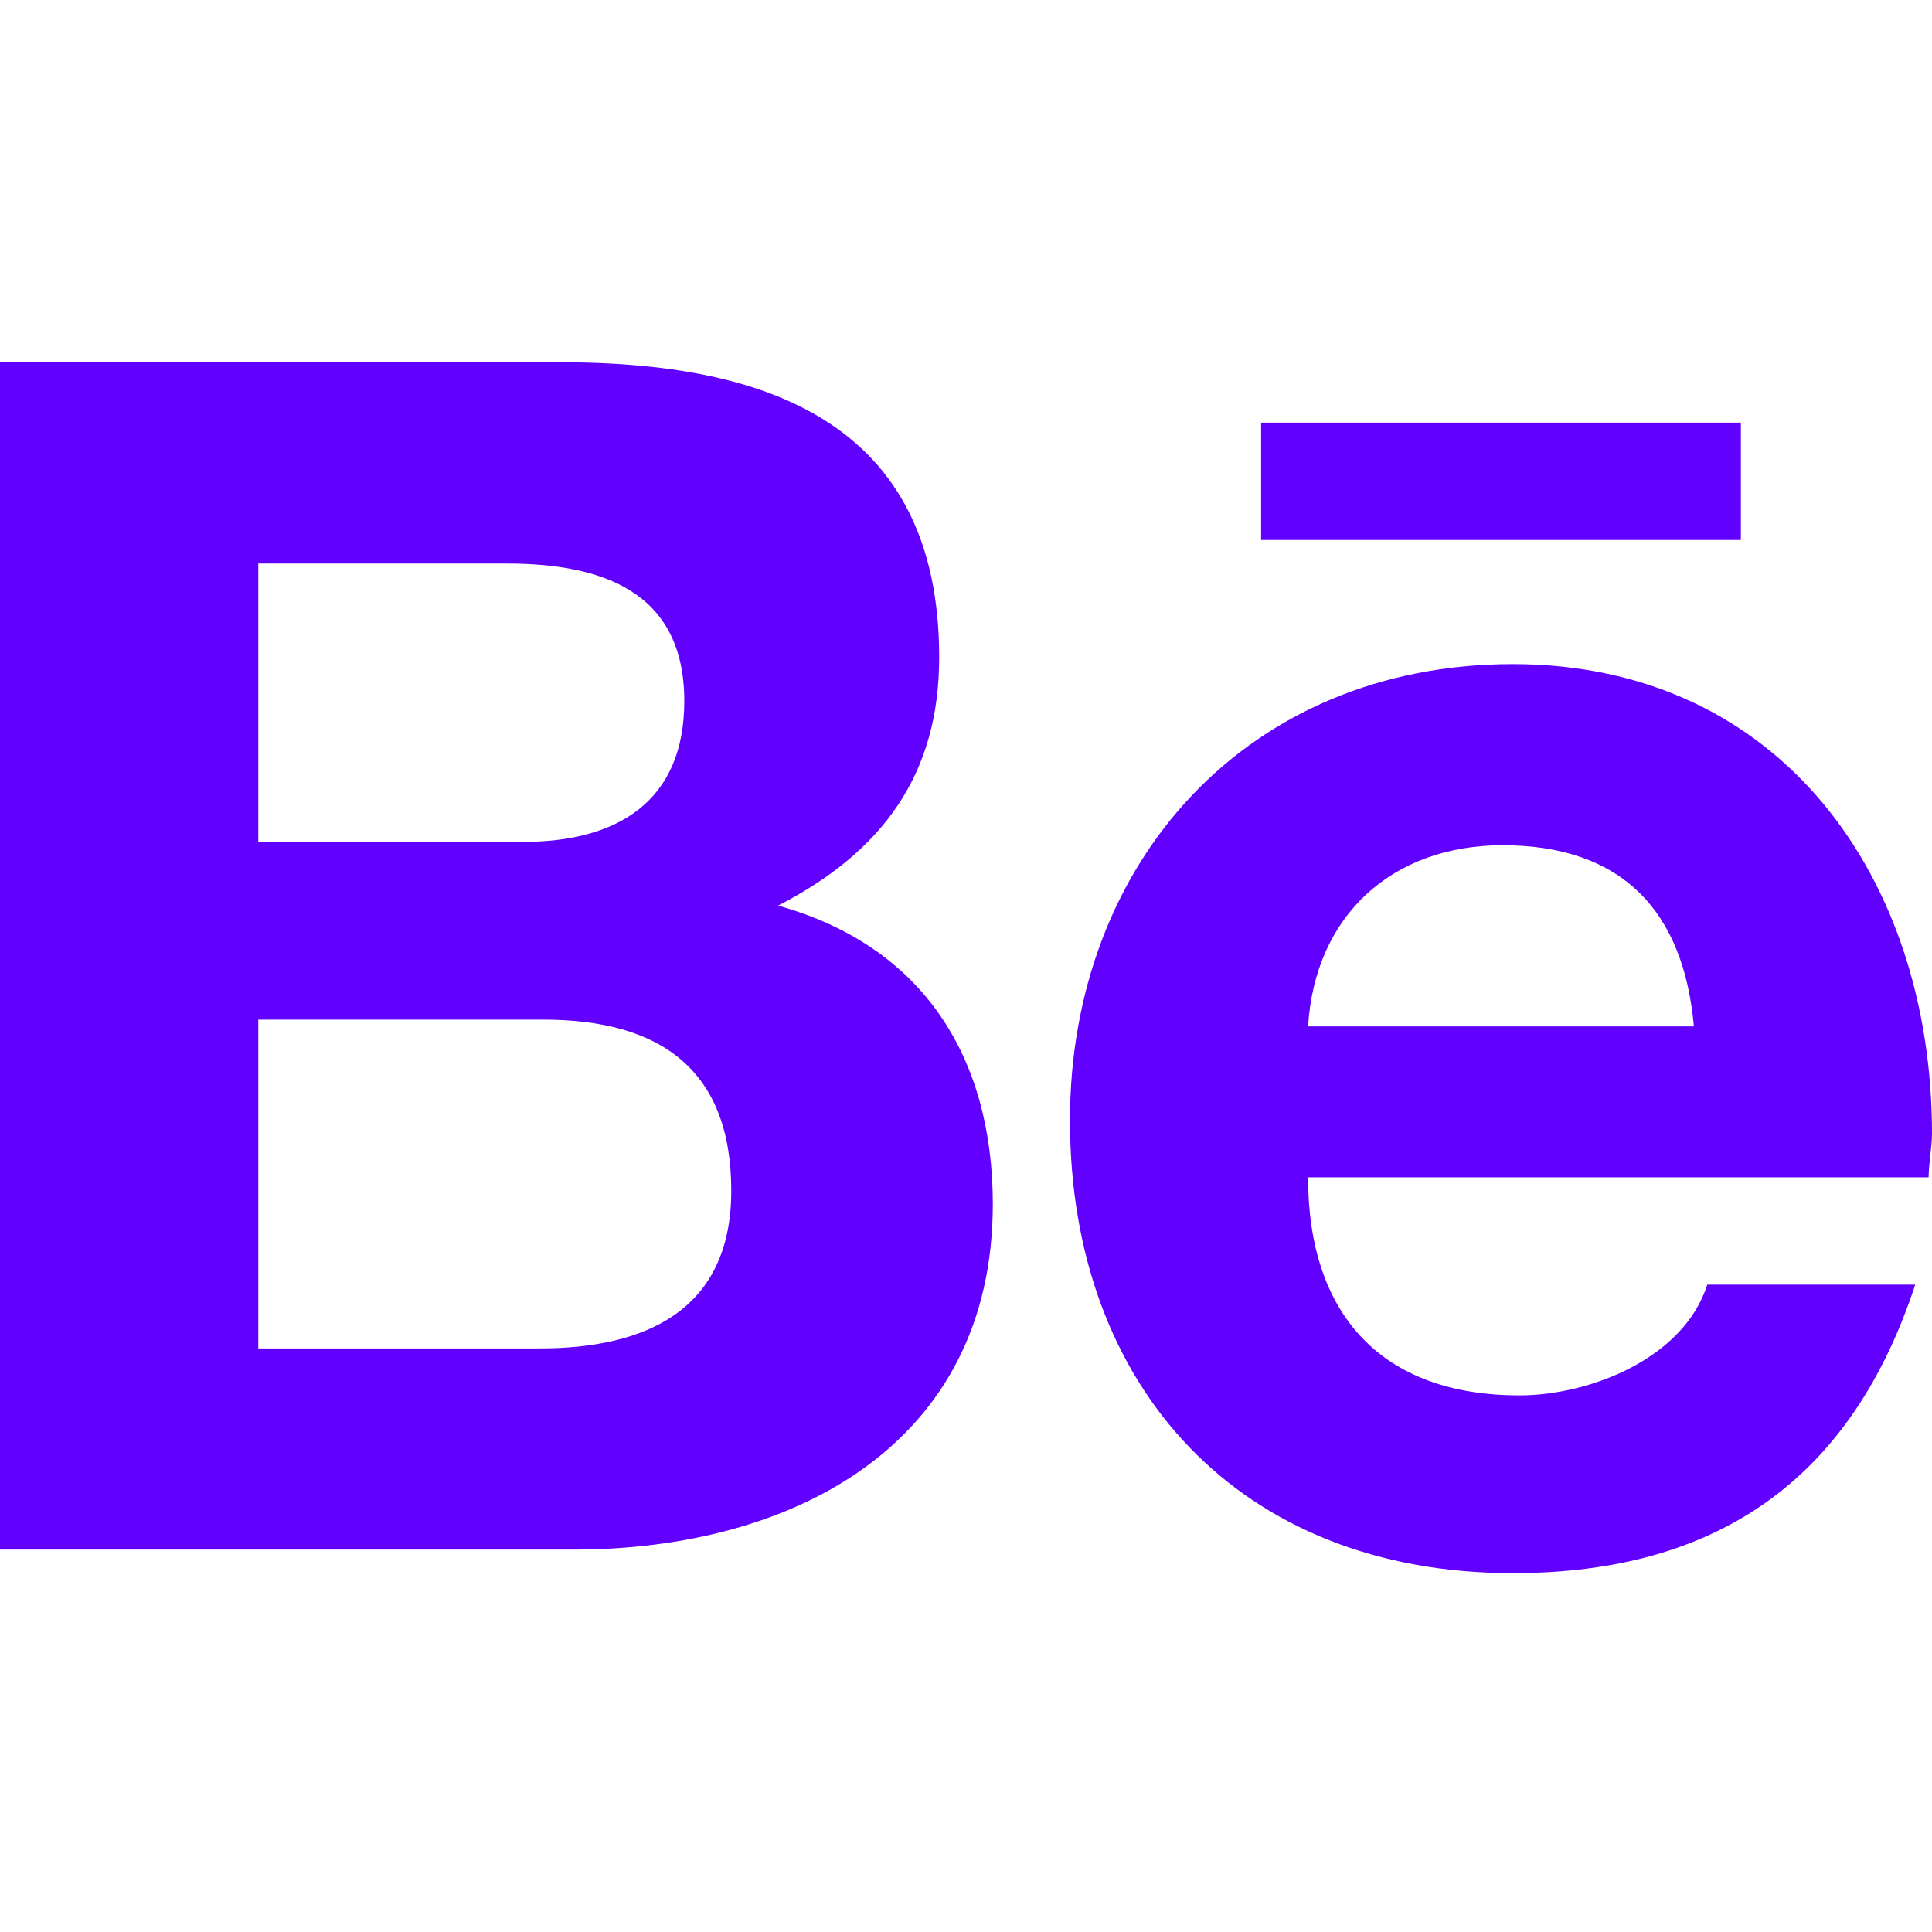
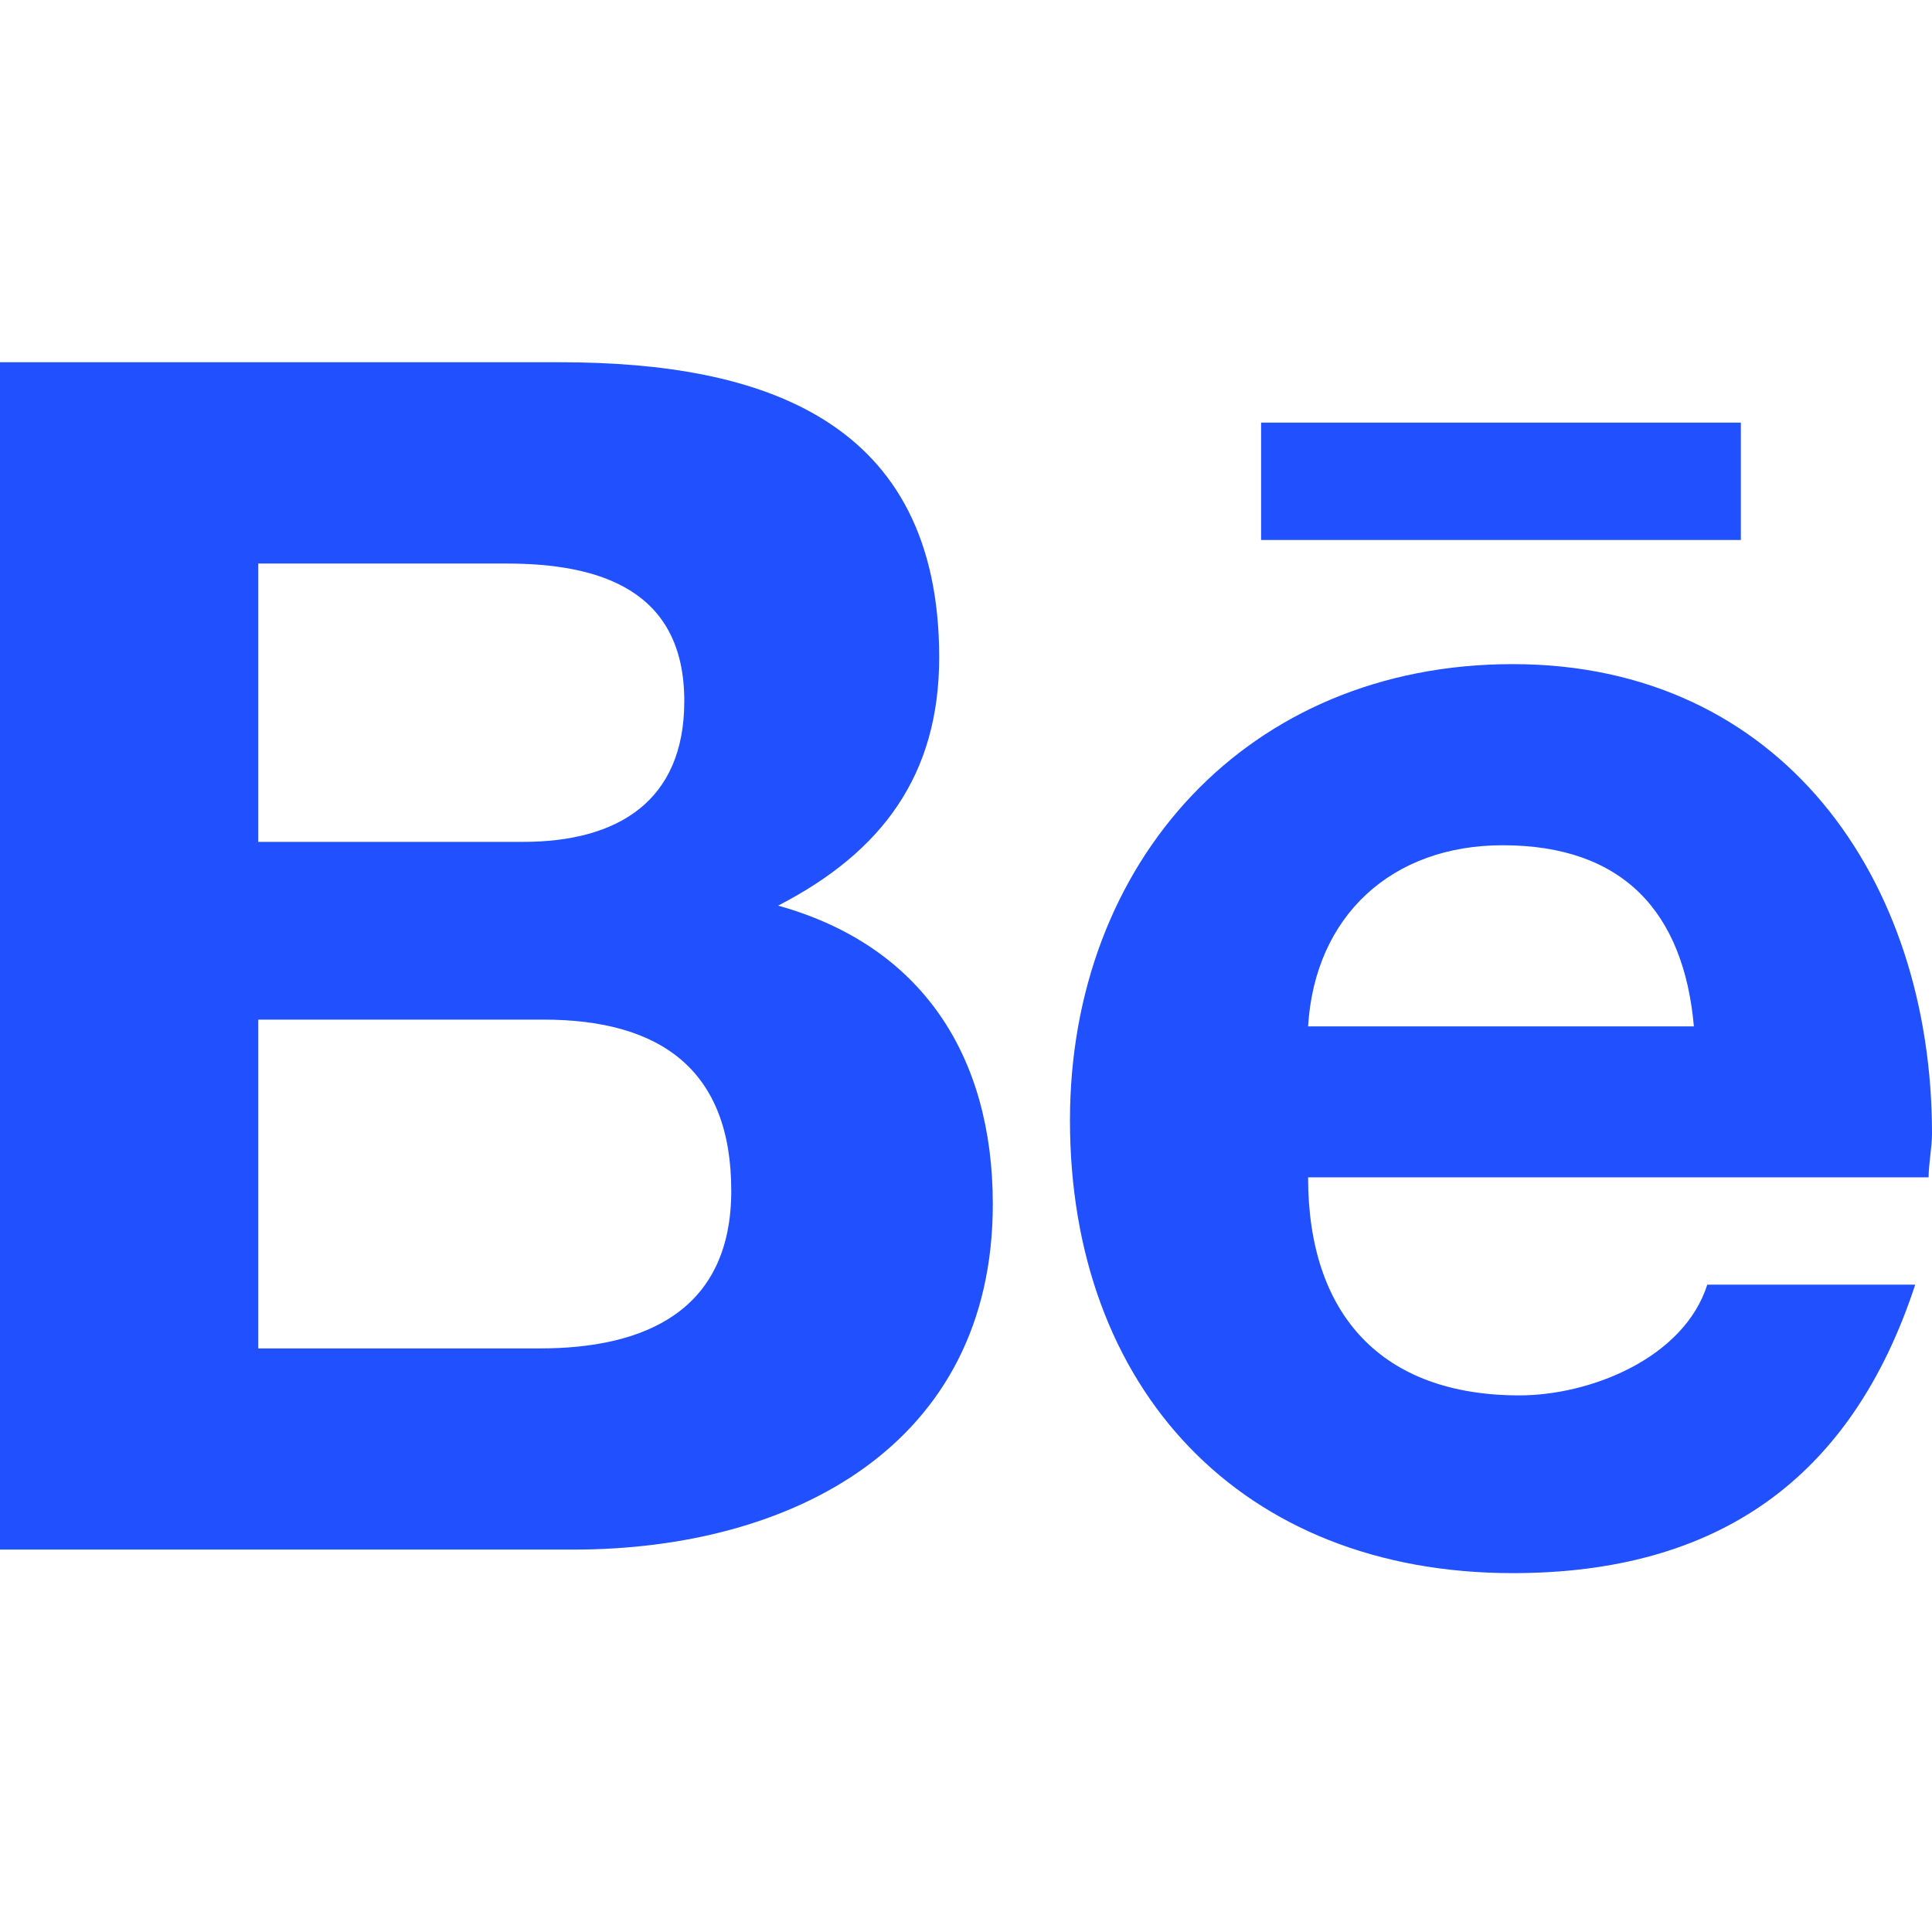
<svg xmlns="http://www.w3.org/2000/svg" width="16" height="16" viewBox="0 0 16 16" fill="none">
-   <path d="M6.444 7.5C7.306 7.056 7.778 6.417 7.778 5.444C7.778 3.472 6.306 3 4.639 3H0V12.833H4.75C6.556 12.833 8.222 11.972 8.222 9.972C8.222 8.75 7.639 7.833 6.444 7.5ZM2.139 4.667H4.194C4.972 4.667 5.667 4.889 5.667 5.806C5.667 6.639 5.111 6.972 4.333 6.972H2.139V4.667ZM4.472 11.167H2.139V8.444H4.5C5.472 8.444 6.056 8.861 6.056 9.861C6.056 10.861 5.333 11.167 4.472 11.167ZM14.417 4.472V3.5H10.444V4.472H14.417ZM16 9.389C16 7.278 14.75 5.5 12.528 5.5C10.333 5.5 8.861 7.139 8.861 9.278C8.861 11.5 10.278 13.028 12.528 13.028C14.222 13.028 15.333 12.25 15.861 10.639H14.139C13.944 11.25 13.167 11.556 12.583 11.556C11.444 11.556 10.833 10.889 10.833 9.75H15.972C15.972 9.639 16 9.5 16 9.389ZM10.833 8.5C10.889 7.583 11.528 7 12.444 7C13.444 7 13.944 7.556 14.028 8.5H10.833Z" fill="#6200FF" />
+   <path d="M6.444 7.5C7.306 7.056 7.778 6.417 7.778 5.444C7.778 3.472 6.306 3 4.639 3H0V12.833H4.75C6.556 12.833 8.222 11.972 8.222 9.972C8.222 8.75 7.639 7.833 6.444 7.5ZM2.139 4.667H4.194C4.972 4.667 5.667 4.889 5.667 5.806C5.667 6.639 5.111 6.972 4.333 6.972H2.139V4.667ZM4.472 11.167H2.139V8.444H4.5C5.472 8.444 6.056 8.861 6.056 9.861C6.056 10.861 5.333 11.167 4.472 11.167ZM14.417 4.472V3.5H10.444V4.472H14.417ZM16 9.389C16 7.278 14.75 5.5 12.528 5.5C10.333 5.5 8.861 7.139 8.861 9.278C8.861 11.5 10.278 13.028 12.528 13.028C14.222 13.028 15.333 12.25 15.861 10.639H14.139C13.944 11.25 13.167 11.556 12.583 11.556C11.444 11.556 10.833 10.889 10.833 9.75H15.972C15.972 9.639 16 9.5 16 9.389ZM10.833 8.5C10.889 7.583 11.528 7 12.444 7C13.444 7 13.944 7.556 14.028 8.5H10.833Z" fill="#2151ff" />
</svg>
